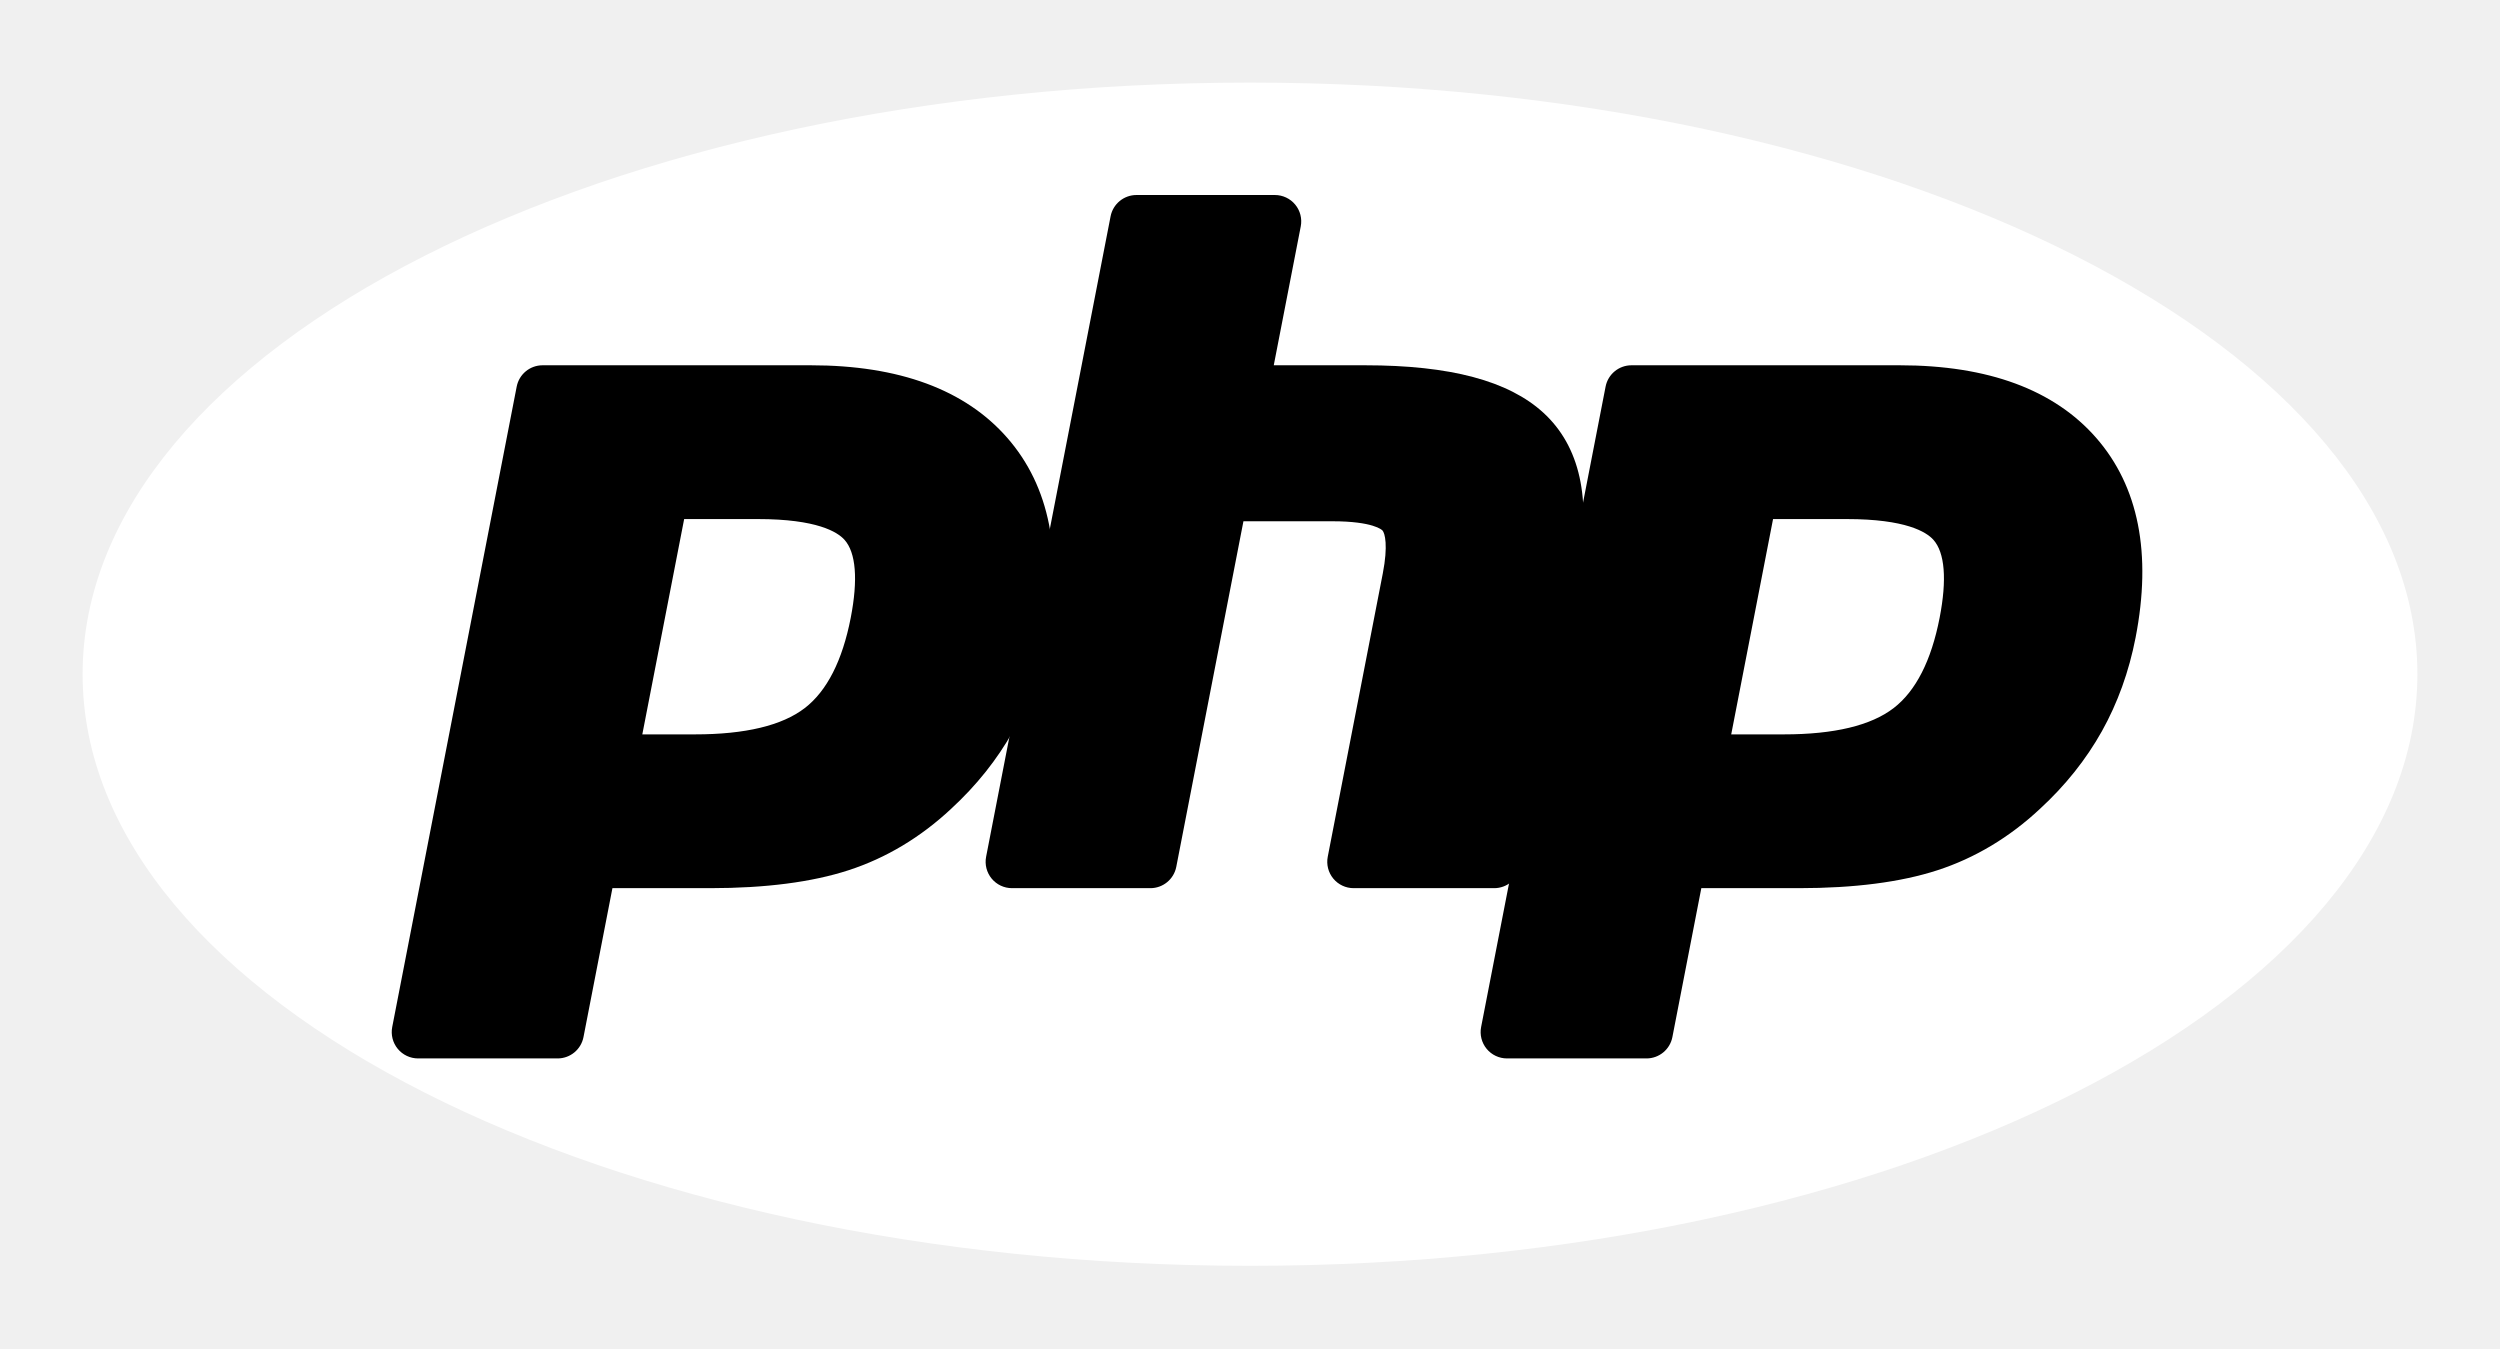
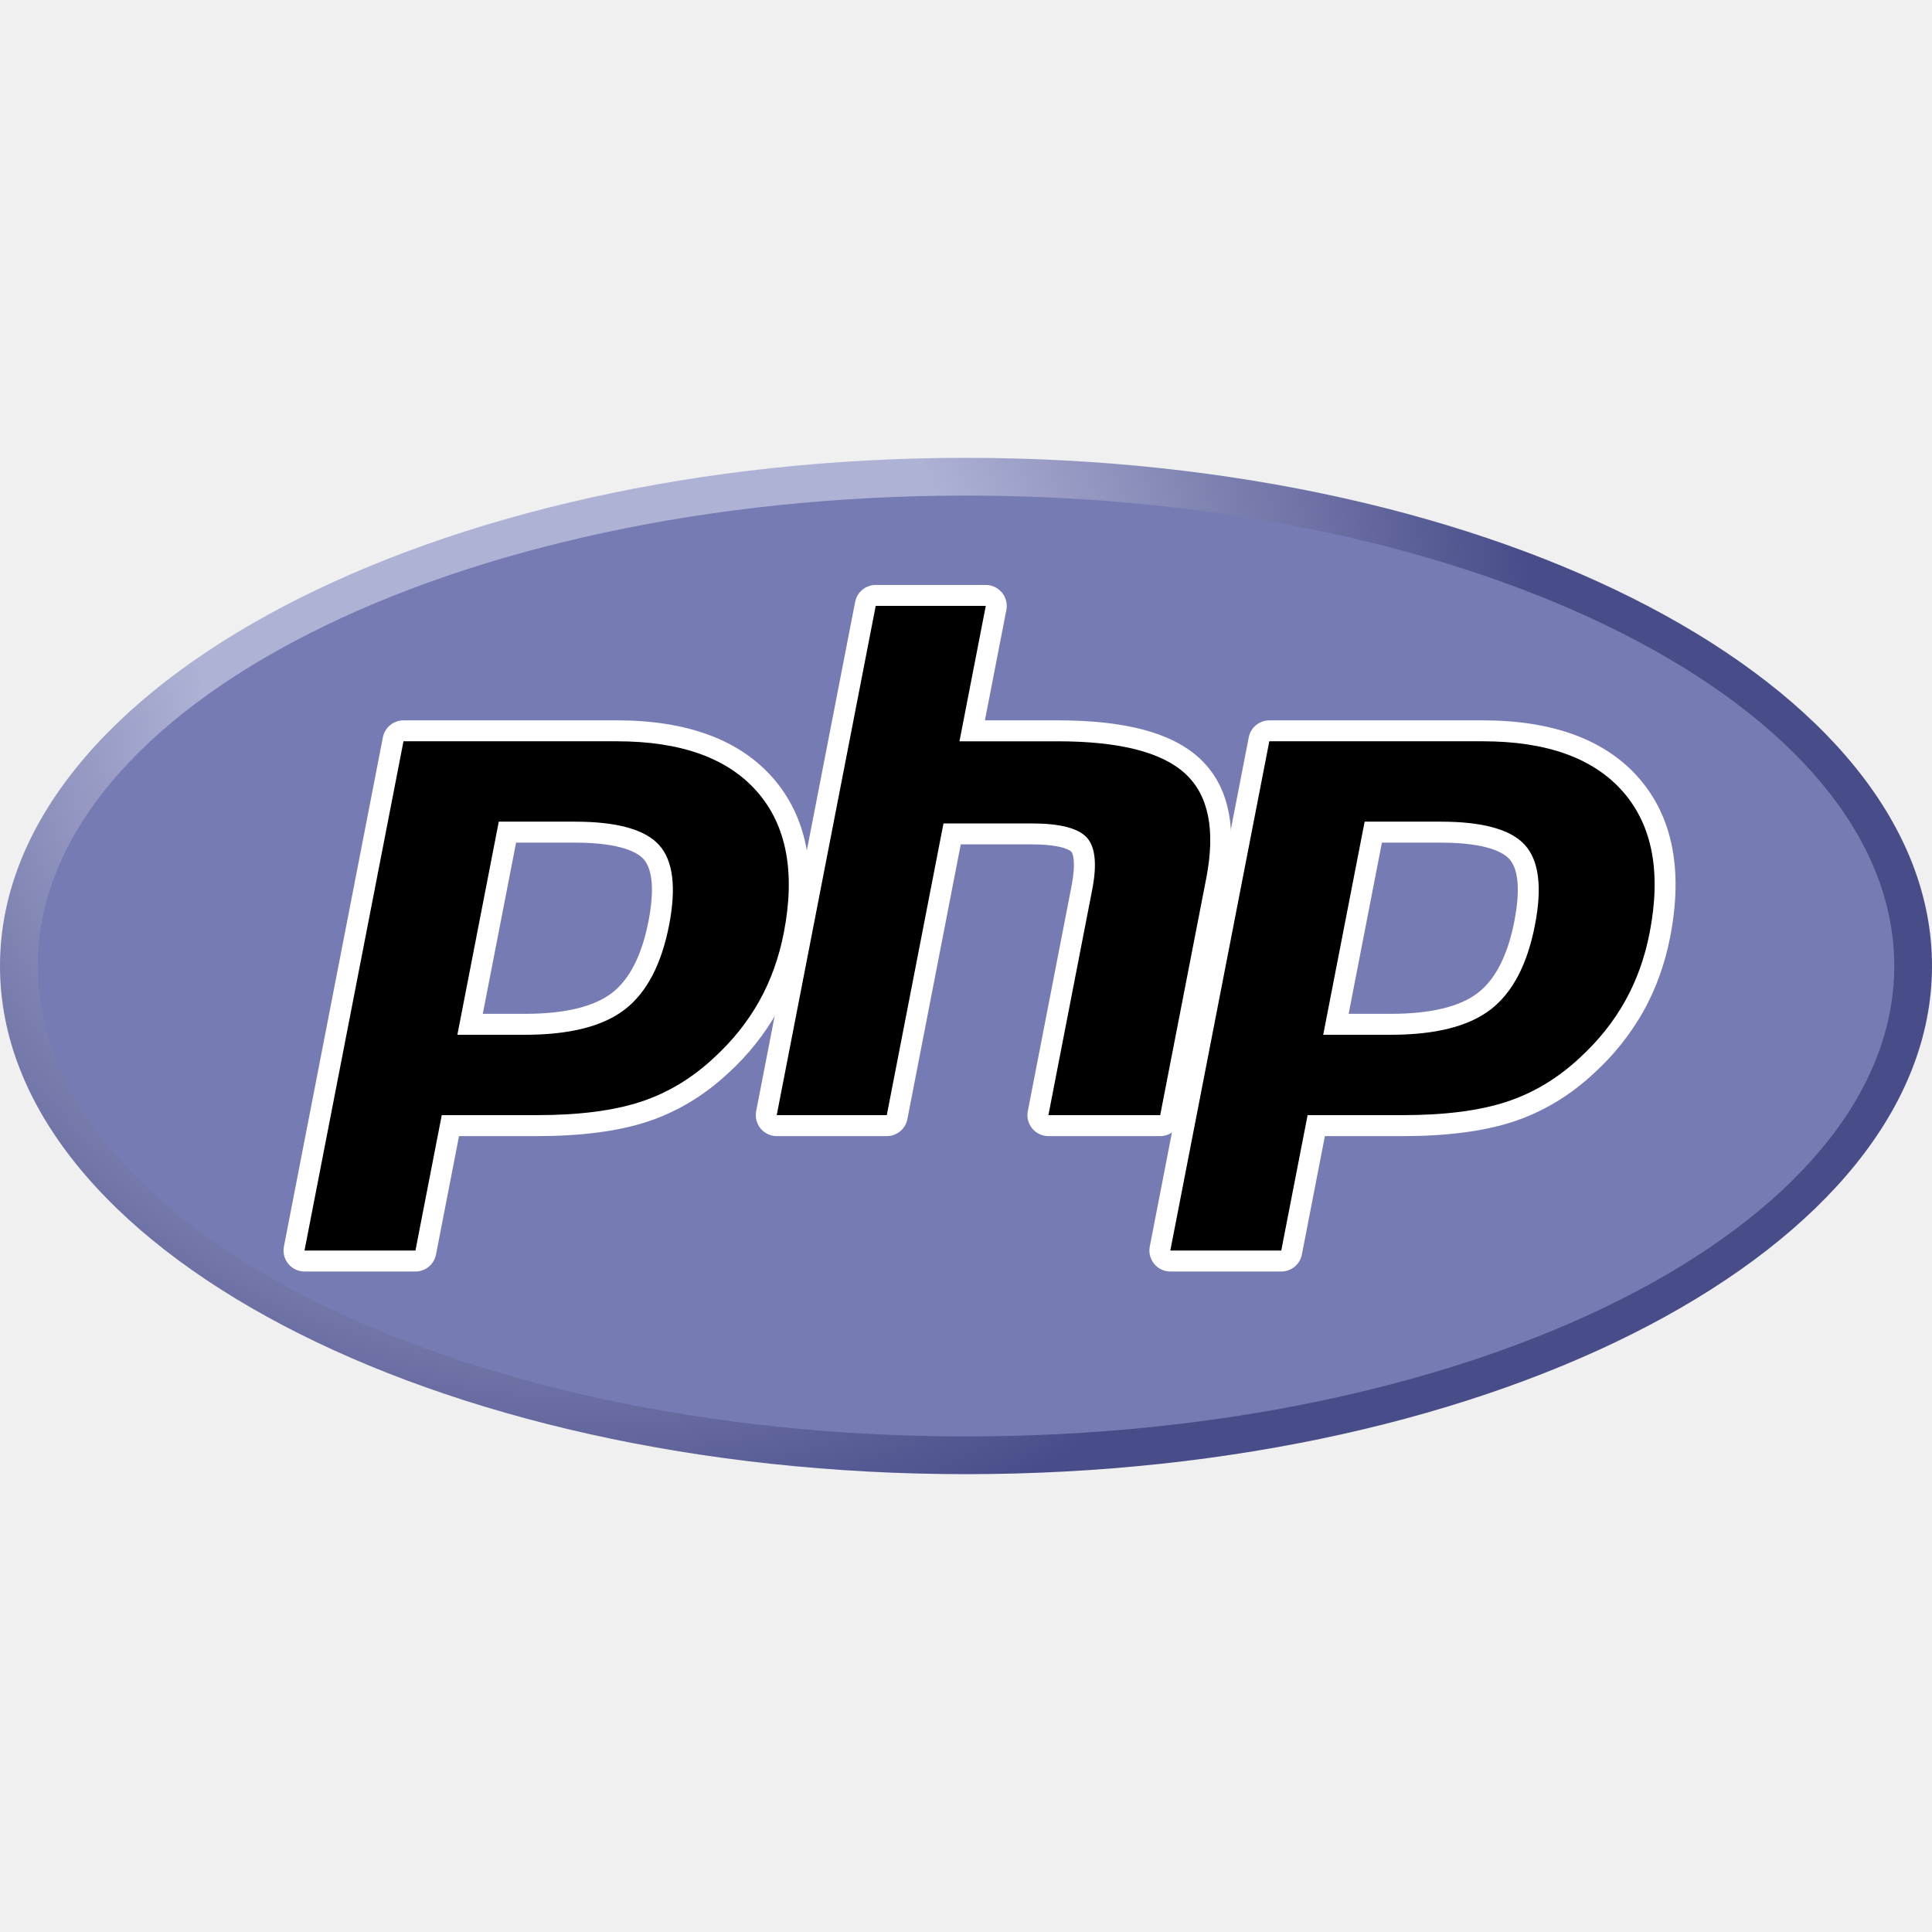
- <svg xmlns="http://www.w3.org/2000/svg" id="svg3430" version="1.1" viewBox="0 0 711.201 383.598" xml:space="preserve">
-   <defs id="defs3434">
-     <clipPath clipPathUnits="userSpaceOnUse" id="clipPath3444">
-       <path d="M 11.52,162 C 11.52,81.677 135.307,16.561 288,16.561 l 0,0 c 152.693,0 276.481,65.116 276.481,145.439 l 0,0 c 0,80.322 -123.788,145.439 -276.481,145.439 l 0,0 C 135.307,307.439 11.52,242.322 11.52,162" id="path3446" />
-     </clipPath>
-     <clipPath clipPathUnits="userSpaceOnUse" id="clipPath3468">
-       <path d="M 0,324 576,324 576,0 0,0 0,324 Z" id="path3470" />
-     </clipPath>
-     <clipPath clipPathUnits="userSpaceOnUse" id="clipPath3480">
-       <path d="M 0,324 576,324 576,0 0,0 0,324 Z" id="path3482" />
-     </clipPath>
+ <svg xmlns="http://www.w3.org/2000/svg" viewBox="0 0 128 128">
+   <path fill="url(#a)" d="M0 64c0 18.593 28.654 33.667 64 33.667 35.346 0 64-15.074 64-33.667 0-18.593-28.655-33.667-64-33.667C28.654 30.333 0 45.407 0 64Z" />
+   <path fill="#777bb3" d="M64 95.167c33.965 0 61.5-13.955 61.5-31.167 0-17.214-27.535-31.167-61.5-31.167S2.5 46.786 2.5 64c0 17.212 27.535 31.167 61.5 31.167Z" />
+   <path d="M34.772 67.864c2.793 0 4.877-.515 6.196-1.53 1.306-1.006 2.207-2.747 2.68-5.175.44-2.27.272-3.854-.5-4.71-.788-.874-2.493-1.317-5.067-1.317h-4.464l-2.473 12.732zM20.173 83.547a.694.694 0 0 1-.68-.828l6.557-33.738a.695.695 0 0 1 .68-.561h14.134c4.442 0 7.748 1.206 9.827 3.585 2.088 2.39 2.734 5.734 1.917 9.935-.333 1.711-.905 3.3-1.7 4.724a15.818 15.818 0 0 1-3.128 3.92c-1.531 1.432-3.264 2.472-5.147 3.083-1.852.604-4.232.91-7.07.91h-5.724l-1.634 8.408a.695.695 0 0 1-.682.562z" />
+   <path fill="#fff" d="M34.19 55.826h3.891c3.107 0 4.186.682 4.553 1.089.607.674.723 2.097.331 4.112-.439 2.257-1.253 3.858-2.42 4.756-1.194.92-3.138 1.386-5.773 1.386h-2.786l2.205-11.342zm6.674-8.1H26.731a1.39 1.39 0 0 0-1.364 1.123L18.81 82.588a1.39 1.39 0 0 0 1.363 1.653h7.35a1.39 1.39 0 0 0 1.363-1.124l1.525-7.846h5.151c2.912 0 5.364-.318 7.287-.944 1.977-.642 3.796-1.731 5.406-3.237a16.522 16.522 0 0 0 3.259-4.087c.831-1.487 1.429-3.147 1.775-4.931.86-4.423.161-7.964-2.076-10.524-2.216-2.537-5.698-3.823-10.349-3.823zM30.301 68.557h4.471c2.963 0 5.17-.557 6.62-1.675 1.451-1.116 2.428-2.98 2.938-5.591.485-2.508.264-4.277-.665-5.308-.931-1.03-2.791-1.546-5.584-1.546h-5.036l-2.743 14.12m10.563-19.445c4.252 0 7.353 1.117 9.303 3.348 1.95 2.232 2.536 5.347 1.76 9.346-.322 1.648-.863 3.154-1.625 4.518-.764 1.366-1.76 2.614-2.991 3.747-1.468 1.373-3.097 2.352-4.892 2.935-1.794.584-4.08.875-6.857.875h-6.296l-1.743 8.97h-7.35l6.558-33.739h14.133" />
+   <path d="M69.459 74.577a.694.694 0 0 1-.682-.827l2.9-14.928c.277-1.42.209-2.438-.19-2.87-.245-.263-.979-.704-3.15-.704h-5.256l-3.646 18.768a.695.695 0 0 1-.683.56h-7.29a.695.695 0 0 1-.683-.826l6.558-33.739a.695.695 0 0 1 .682-.561h7.29a.695.695 0 0 1 .683.826L64.41 48.42h5.653c4.307 0 7.227.758 8.928 2.321 1.733 1.593 2.275 4.14 1.608 7.573l-3.051 15.702a.695.695 0 0 1-.682.56h-7.407z" />
+   <path fill="#fff" d="M65.31 38.755h-7.291a1.39 1.39 0 0 0-1.364 1.124l-6.557 33.738a1.39 1.39 0 0 0 1.363 1.654h7.291a1.39 1.39 0 0 0 1.364-1.124l3.537-18.205h4.682c2.168 0 2.624.463 2.641.484.132.14.305.795.019 2.264l-2.9 14.927a1.39 1.39 0 0 0 1.364 1.654h7.408a1.39 1.39 0 0 0 1.363-1.124l3.051-15.7c.715-3.686.103-6.45-1.82-8.217-1.836-1.686-4.91-2.505-9.398-2.505h-4.81l1.421-7.315a1.39 1.39 0 0 0-1.364-1.655zm0 1.39-1.743 8.968h6.496c4.087 0 6.907.714 8.457 2.14 1.553 1.426 2.017 3.735 1.398 6.93l-3.052 15.699h-7.407l2.901-14.928c.33-1.698.208-2.856-.365-3.474-.573-.617-1.793-.926-3.658-.926h-5.829l-3.756 19.327H51.46l6.558-33.739h7.292z" />
+   <path d="M92.136 67.864c2.793 0 4.878-.515 6.198-1.53 1.304-1.006 2.206-2.747 2.679-5.175.44-2.27.273-3.854-.5-4.71-.788-.874-2.493-1.317-5.067-1.317h-4.463l-2.475 12.732zM77.54 83.547a.694.694 0 0 1-.682-.828l6.557-33.738a.695.695 0 0 1 .682-.561H98.23c4.442 0 7.748 1.206 9.826 3.585 2.089 2.39 2.734 5.734 1.917 9.935a15.878 15.878 0 0 1-1.699 4.724 15.838 15.838 0 0 1-3.128 3.92c-1.53 1.432-3.265 2.472-5.147 3.083-1.852.604-4.232.91-7.071.91h-5.723l-1.633 8.408a.695.695 0 0 1-.683.562z" />
+   <path fill="#fff" d="M91.555 55.826h3.891c3.107 0 4.186.682 4.552 1.089.61.674.724 2.097.333 4.112-.44 2.257-1.254 3.858-2.421 4.756-1.195.92-3.139 1.386-5.773 1.386h-2.786l2.204-11.342zm6.674-8.1H84.096a1.39 1.39 0 0 0-1.363 1.123l-6.558 33.739a1.39 1.39 0 0 0 1.364 1.653h7.35a1.39 1.39 0 0 0 1.363-1.124l1.525-7.846h5.15c2.911 0 5.364-.318 7.286-.944 1.978-.642 3.797-1.731 5.408-3.238a16.52 16.52 0 0 0 3.258-4.086c.832-1.487 1.428-3.147 1.775-4.931.86-4.423.162-7.964-2.076-10.524-2.216-2.537-5.697-3.823-10.35-3.823zM87.666 68.557h4.47c2.964 0 5.17-.557 6.622-1.675 1.45-1.116 2.428-2.98 2.936-5.591.487-2.508.266-4.277-.665-5.308-.93-1.03-2.791-1.546-5.583-1.546h-5.035Zm10.563-19.445c4.251 0 7.354 1.117 9.303 3.348 1.95 2.232 2.537 5.347 1.759 9.346-.32 1.648-.862 3.154-1.624 4.518-.763 1.366-1.76 2.614-2.992 3.747-1.467 1.373-3.097 2.352-4.892 2.935-1.793.584-4.078.875-6.856.875h-6.295l-1.745 8.97h-7.35l6.558-33.739h14.133" />
+   <defs>
+     <radialGradient id="a" cx="0" cy="0" r="1" gradientTransform="matrix(84.04136 0 0 84.04136 38.426 42.169)" gradientUnits="userSpaceOnUse">
+       <stop stop-color="#AEB2D5" />
+       <stop offset=".3" stop-color="#AEB2D5" />
+       <stop offset=".75" stop-color="#484C89" />
+       <stop offset="1" stop-color="#484C89" />
+     </radialGradient>
  </defs>
-   <g id="g3438" transform="matrix(1.25,0,0,-1.25,-4.4,394.2987)">
-     <g id="g3464">
-       <g clip-path="url(#clipPath3468)" id="g3466">
-         <g id="g3472" transform="translate(288,27.3594)">
-           <path d="M 0,0 C 146.729,0 265.68,60.281 265.68,134.641 265.68,209 146.729,269.282 0,269.282 -146.729,269.282 -265.68,209 -265.68,134.641 -265.68,60.281 -146.729,0 0,0" id="path3474" style="fill:#ffffff;fill-opacity:1;fill-rule:nonzero;stroke:none" />
-         </g>
-       </g>
-     </g>
-     <g id="g3476">
-       <g clip-path="url(#clipPath3480)" id="g3478">
-         <g id="g3484" transform="translate(161.7344,145.3066)">
-           <path d="m 0,0 c 12.065,0 21.072,2.225 26.771,6.611 5.638,4.341 9.532,11.862 11.573,22.353 1.903,9.806 1.178,16.653 -2.154,20.348 C 32.783,53.086 25.417,55 14.297,55 L -4.984,55 -15.673,0 0,0 Z m -63.063,-67.75 c -0.895,0 -1.745,0.4 -2.314,1.092 -0.57,0.691 -0.801,1.601 -0.63,2.48 L -37.679,81.573 C -37.405,82.982 -36.17,84 -34.734,84 L 26.32,84 C 45.508,84 59.79,78.79 68.767,68.513 77.792,58.182 80.579,43.741 77.05,25.592 75.614,18.198 73.144,11.331 69.709,5.183 66.27,-0.972 61.725,-6.667 56.198,-11.747 49.582,-17.939 42.094,-22.429 33.962,-25.071 25.959,-27.678 15.681,-29 3.414,-29 l -24.722,0 -7.06,-36.322 c -0.274,-1.41 -1.508,-2.428 -2.944,-2.428 l -31.751,0 z" id="path3486" />
-         </g>
-         <g id="g3488" transform="translate(159.2236,197.3071)">
-           <path d="m 0,0 16.808,0 c 13.421,0 18.083,-2.945 19.667,-4.7 2.628,-2.914 3.124,-9.058 1.435,-17.767 C 36.012,-32.217 32.494,-39.13 27.452,-43.012 22.29,-46.986 13.898,-49 2.511,-49 L -9.523,-49 0,0 Z m 28.831,35 -61.055,0 c -2.872,0 -5.341,-2.036 -5.889,-4.855 l -28.328,-145.751 c -0.342,-1.759 0.12,-3.578 1.259,-4.961 1.14,-1.383 2.838,-2.183 4.63,-2.183 l 31.75,0 c 2.873,0 5.342,2.036 5.89,4.855 l 6.588,33.895 22.249,0 c 12.582,0 23.174,1.372 31.479,4.077 8.541,2.775 16.399,7.48 23.354,13.984 5.752,5.292 10.49,11.232 14.08,17.657 3.591,6.427 6.171,13.594 7.668,21.302 3.715,19.104 0.697,34.402 -8.969,45.466 C 63.965,29.444 48.923,35 28.831,35 m -45.633,-90 19.313,0 c 12.801,0 22.336,2.411 28.601,7.234 6.266,4.824 10.492,12.875 12.688,24.157 2.101,10.832 1.144,18.476 -2.871,22.929 C 36.909,3.773 28.87,6 16.808,6 L -4.946,6 -16.802,-55 M 28.831,29 C 47.198,29 60.597,24.18 69.019,14.539 77.44,4.898 79.976,-8.559 76.616,-25.836 75.233,-32.953 72.894,-39.46 69.601,-45.355 66.304,-51.254 61.999,-56.648 56.679,-61.539 50.339,-67.472 43.296,-71.7 35.546,-74.218 27.796,-76.743 17.925,-78 5.925,-78 l -27.196,0 -7.531,-38.75 -31.75,0 28.328,145.75 61.055,0" id="path3490" />
-         </g>
-         <g id="g3492" transform="translate(311.583,116.3066)">
-           <path d="m 0,0 c -0.896,0 -1.745,0.4 -2.314,1.092 -0.571,0.691 -0.802,1.6 -0.631,2.48 L 9.586,68.061 C 10.778,74.194 10.484,78.596 8.759,80.456 7.703,81.593 4.531,83.5 -4.848,83.5 L -27.55,83.5 -43.305,2.428 C -43.579,1.018 -44.814,0 -46.25,0 l -31.5,0 c -0.896,0 -1.745,0.4 -2.315,1.092 -0.57,0.691 -0.801,1.601 -0.63,2.48 l 28.328,145.751 c 0.274,1.409 1.509,2.427 2.945,2.427 l 31.5,0 c 0.896,0 1.745,-0.4 2.315,-1.091 0.57,-0.692 0.801,-1.601 0.63,-2.481 L -21.813,113 2.609,113 c 18.605,0 31.221,-3.28 38.569,-10.028 7.49,-6.884 9.827,-17.891 6.947,-32.719 L 34.945,2.428 C 34.671,1.018 33.437,0 32,0 L 0,0 Z" id="path3494" />
-         </g>
-         <g id="g3496" transform="translate(293.6611,271.0571)">
-           <path d="m 0,0 -31.5,0 c -2.873,0 -5.342,-2.036 -5.89,-4.855 l -28.328,-145.751 c -0.342,-1.759 0.12,-3.578 1.26,-4.961 1.14,-1.383 2.838,-2.183 4.63,-2.183 l 31.5,0 c 2.872,0 5.342,2.036 5.89,4.855 l 15.283,78.645 20.229,0 c 9.363,0 11.328,-2 11.407,-2.086 0.568,-0.611 1.315,-3.441 0.082,-9.781 l -12.531,-64.489 c -0.342,-1.759 0.12,-3.578 1.26,-4.961 1.14,-1.383 2.838,-2.183 4.63,-2.183 l 32,0 c 2.872,0 5.342,2.036 5.89,4.855 l 13.179,67.825 c 3.093,15.921 0.447,27.864 -7.861,35.5 -7.928,7.281 -21.208,10.82 -40.599,10.82 l -20.784,0 6.143,31.605 C 6.231,-5.386 5.77,-3.566 4.63,-2.184 3.49,-0.801 1.792,0 0,0 m 0,-6 -7.531,-38.75 28.062,0 c 17.657,0 29.836,-3.082 36.539,-9.238 6.703,-6.16 8.711,-16.141 6.032,-29.938 l -13.18,-67.824 -32,0 12.531,64.488 c 1.426,7.336 0.902,12.34 -1.574,15.008 -2.477,2.668 -7.746,4.004 -15.805,4.004 l -25.176,0 -16.226,-83.5 -31.5,0 L -31.5,-6 0,-6" id="path3498" />
-         </g>
-         <g id="g3500" transform="translate(409.5498,145.3066)">
-           <path d="m 0,0 c 12.065,0 21.072,2.225 26.771,6.611 5.638,4.34 9.532,11.861 11.574,22.353 1.903,9.806 1.178,16.653 -2.155,20.348 C 32.783,53.086 25.417,55 14.297,55 L -4.984,55 -15.673,0 0,0 Z m -63.062,-67.75 c -0.895,0 -1.745,0.4 -2.314,1.092 -0.57,0.691 -0.802,1.601 -0.631,2.48 L -37.679,81.573 C -37.404,82.982 -36.17,84 -34.733,84 L 26.32,84 C 45.509,84 59.79,78.79 68.768,68.513 77.793,58.183 80.579,43.742 77.051,25.592 75.613,18.198 73.144,11.331 69.709,5.183 66.27,-0.972 61.725,-6.667 56.198,-11.747 49.582,-17.939 42.094,-22.429 33.962,-25.071 25.959,-27.678 15.681,-29 3.414,-29 l -24.723,0 -7.057,-36.322 c -0.275,-1.41 -1.509,-2.428 -2.946,-2.428 l -31.75,0 z" id="path3502" />
-         </g>
-         <g id="g3504" transform="translate(407.0391,197.3071)">
-           <path d="M 0,0 16.808,0 C 30.229,0 34.891,-2.945 36.475,-4.7 39.104,-7.614 39.6,-13.758 37.91,-22.466 36.012,-32.217 32.493,-39.13 27.452,-43.012 22.29,-46.986 13.898,-49 2.511,-49 L -9.522,-49 0,0 Z m 28.831,35 -61.054,0 c -2.872,0 -5.341,-2.036 -5.889,-4.855 L -66.44,-115.606 c -0.342,-1.759 0.12,-3.578 1.259,-4.961 1.14,-1.383 2.838,-2.183 4.63,-2.183 l 31.75,0 c 2.872,0 5.342,2.036 5.89,4.855 l 6.587,33.895 22.249,0 c 12.582,0 23.174,1.372 31.479,4.077 8.541,2.775 16.401,7.481 23.356,13.986 5.752,5.291 10.488,11.23 14.078,17.655 3.591,6.427 6.171,13.594 7.668,21.302 3.715,19.105 0.697,34.403 -8.969,45.467 C 63.965,29.444 48.924,35 28.831,35 m -45.632,-90 19.312,0 c 12.801,0 22.336,2.411 28.601,7.234 6.267,4.824 10.492,12.875 12.688,24.157 2.102,10.832 1.145,18.476 -2.871,22.929 C 36.909,3.773 28.87,6 16.808,6 L -4.946,6 -16.801,-55 M 28.831,29 C 47.198,29 60.597,24.18 69.019,14.539 77.441,4.898 79.976,-8.559 76.616,-25.836 75.233,-32.953 72.894,-39.46 69.601,-45.355 66.304,-51.254 61.999,-56.648 56.679,-61.539 50.339,-67.472 43.296,-71.7 35.546,-74.218 27.796,-76.743 17.925,-78 5.925,-78 l -27.196,0 -7.53,-38.75 -31.75,0 28.328,145.75 61.054,0" id="path3506" />
-         </g>
-       </g>
-     </g>
-   </g>
</svg>
